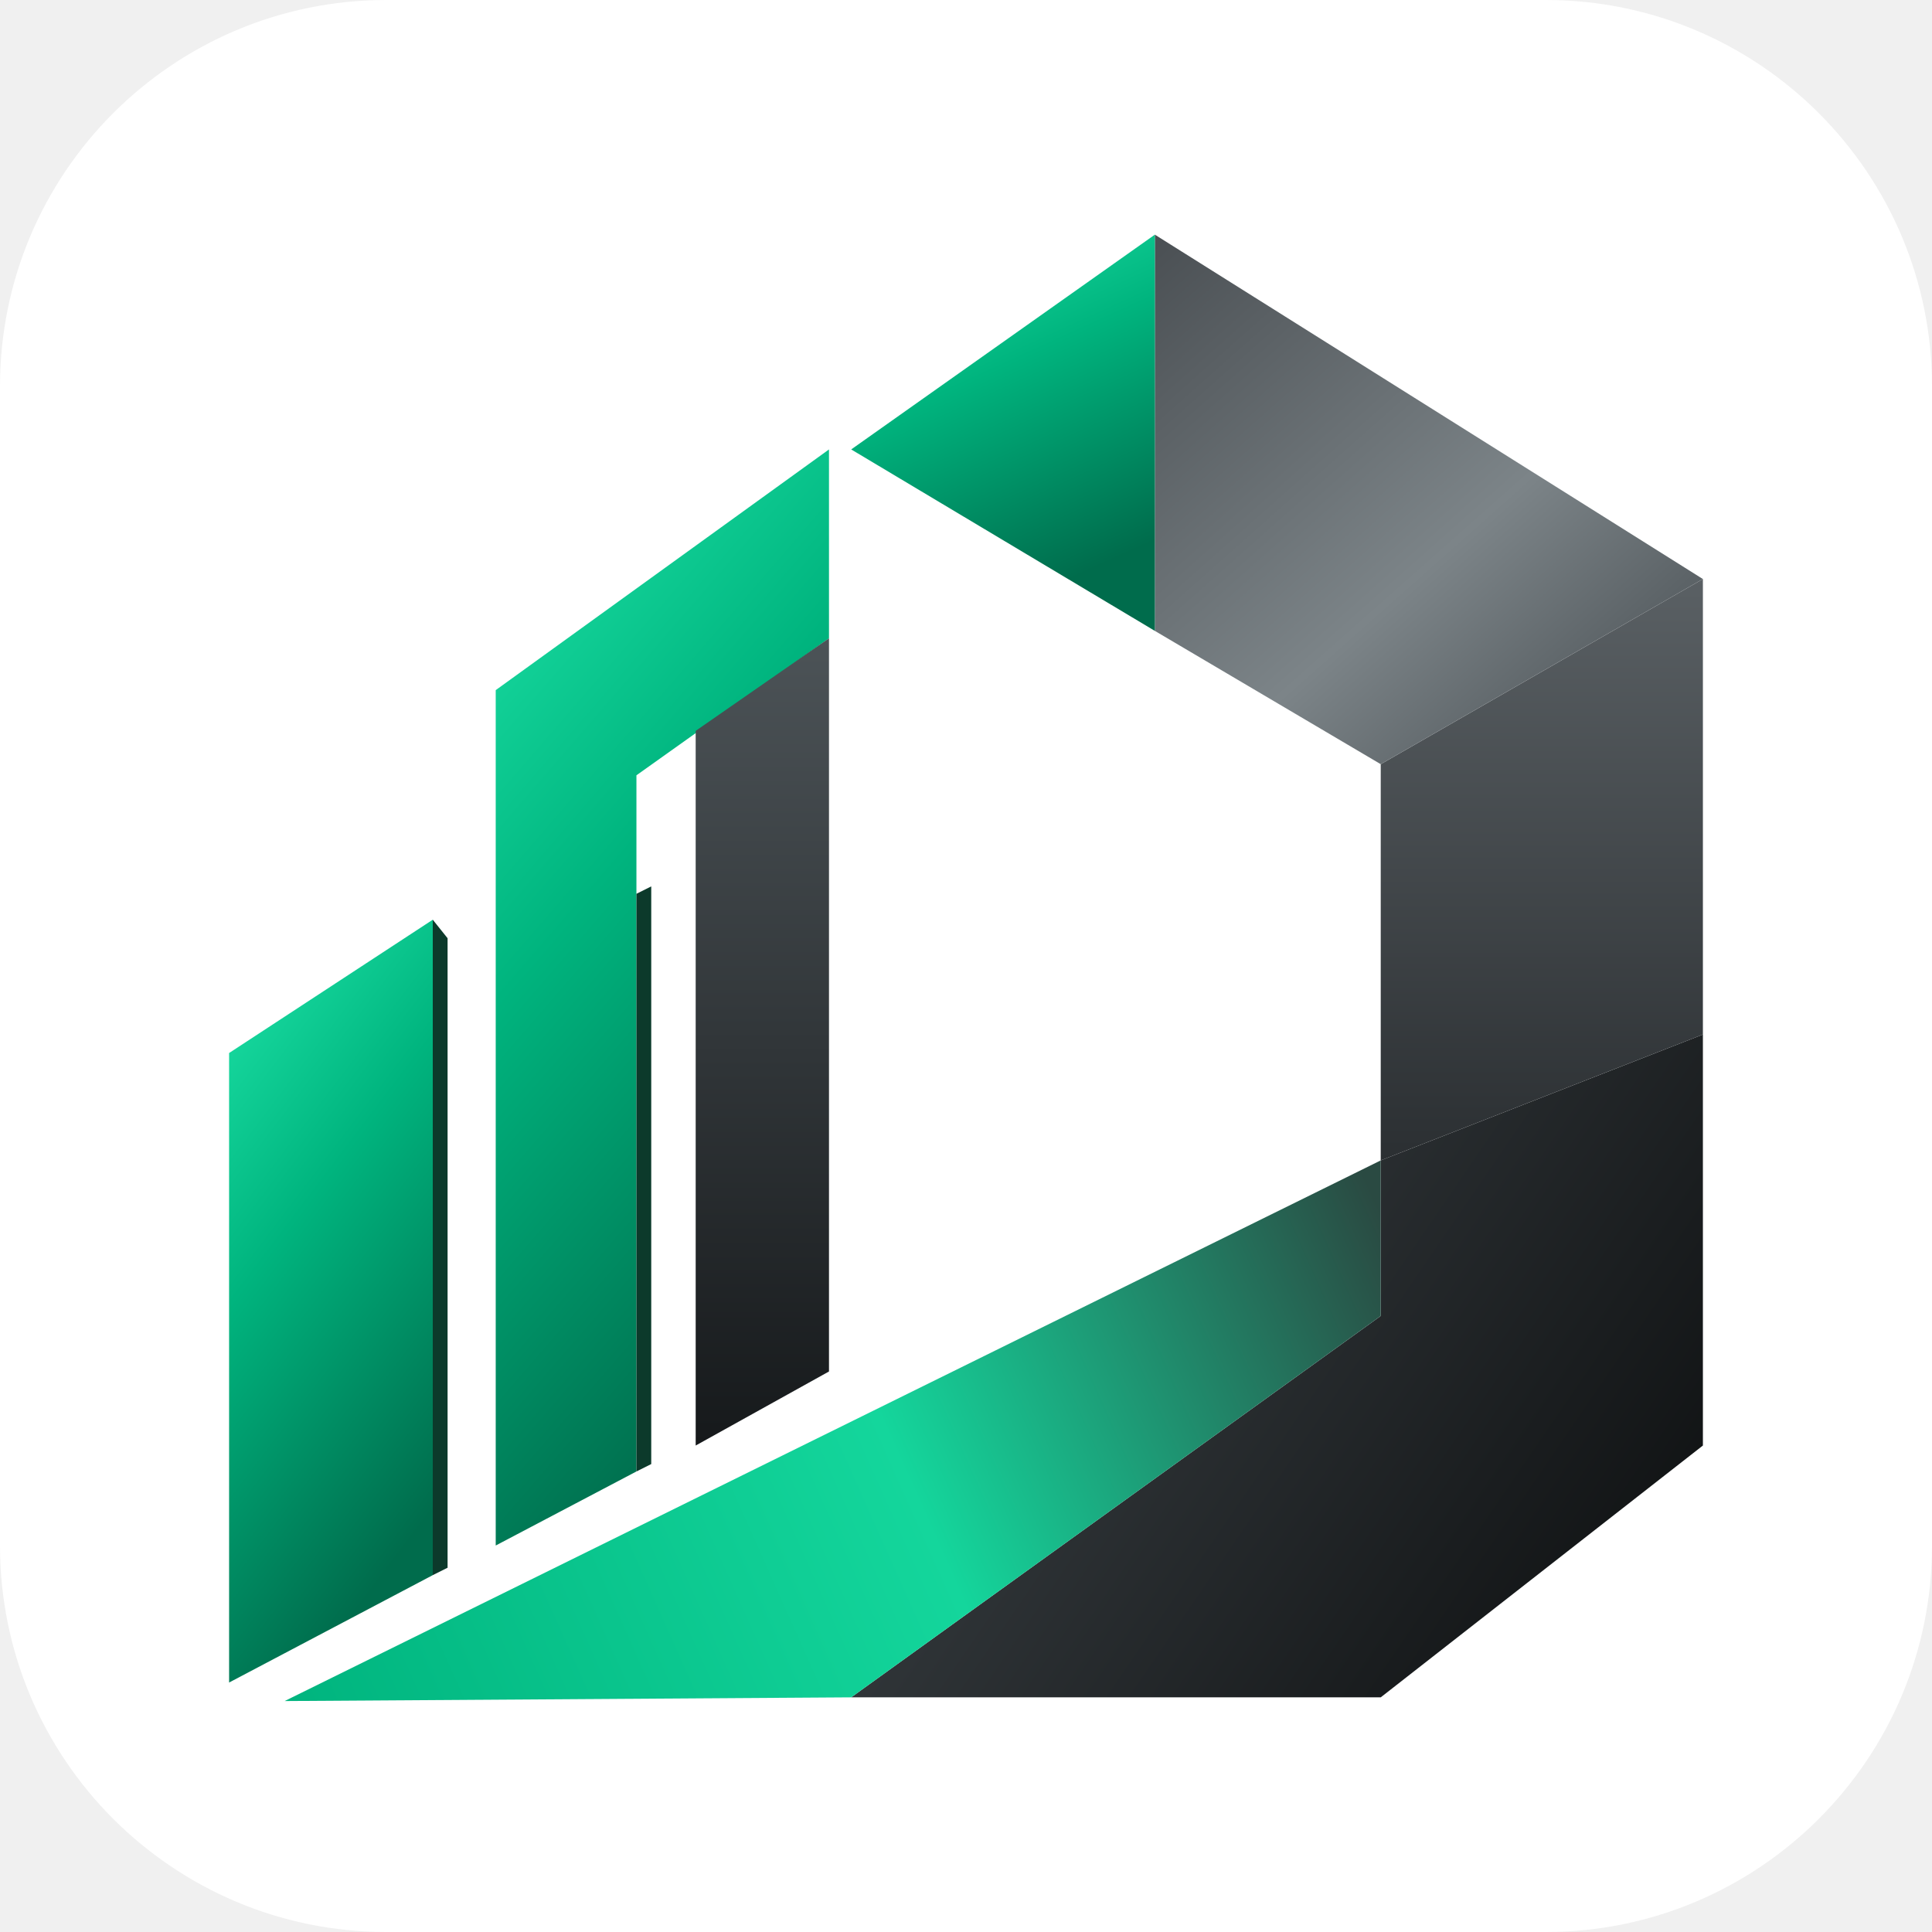
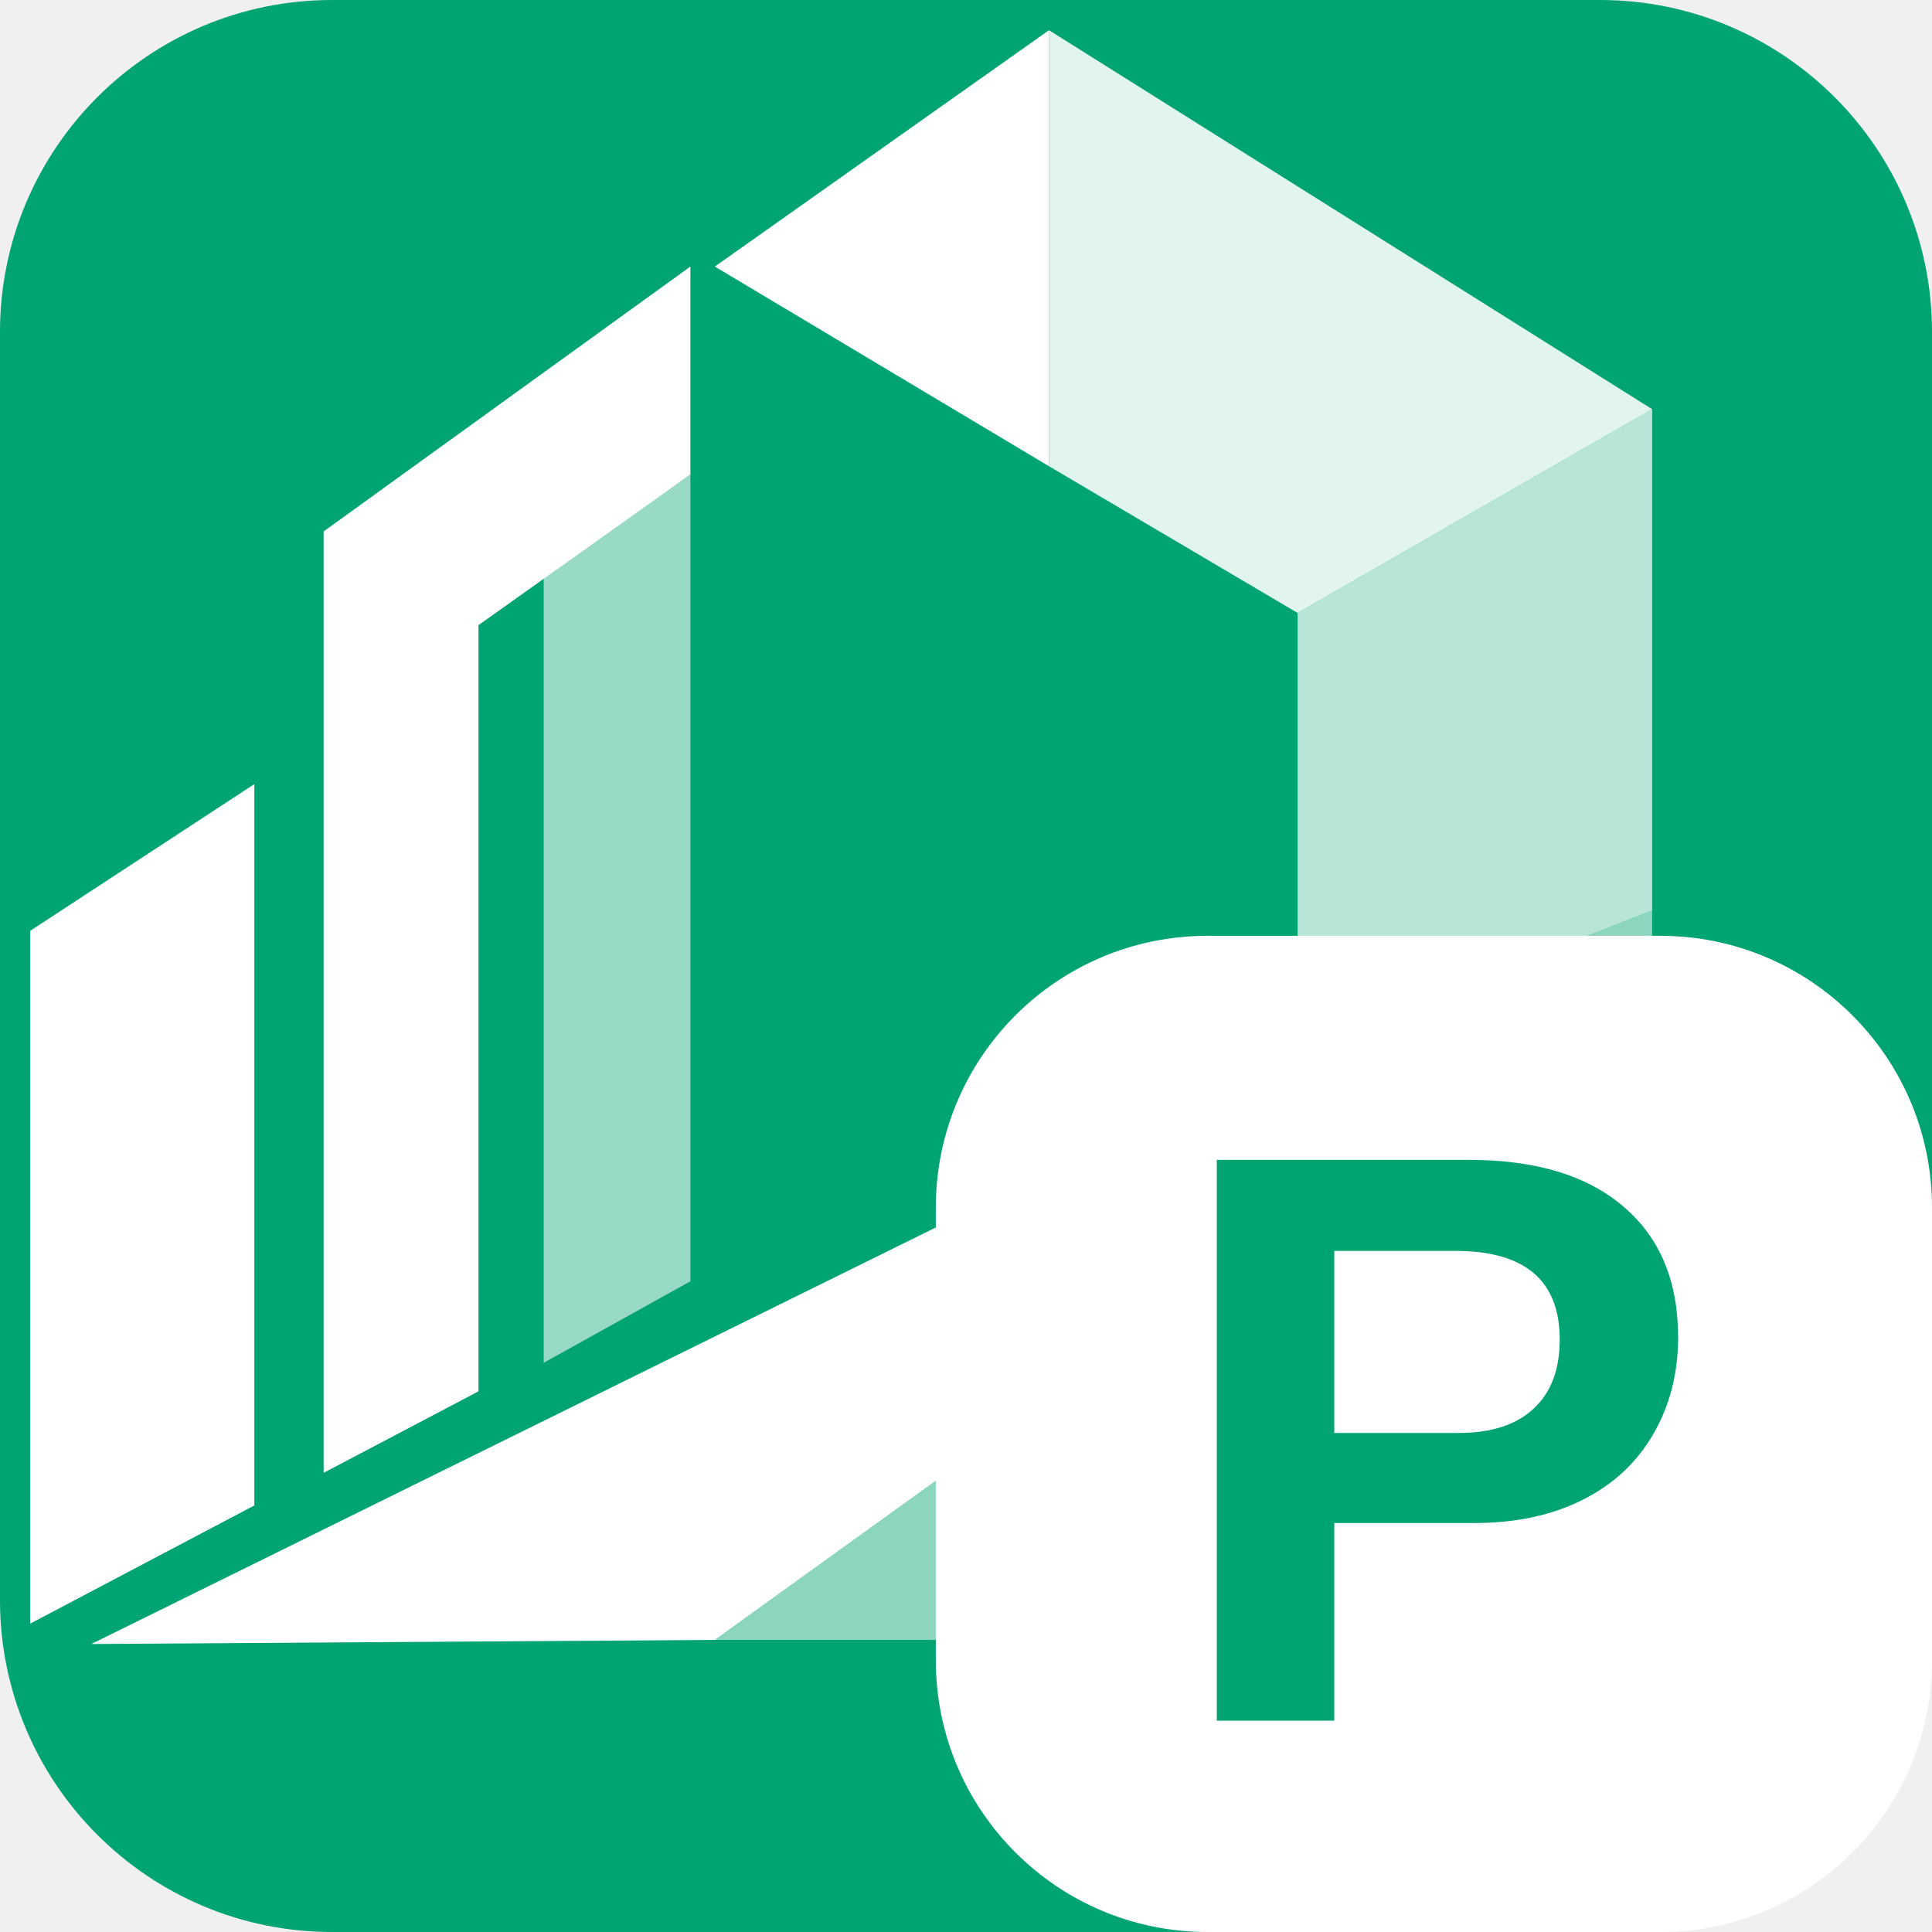
- <svg xmlns="http://www.w3.org/2000/svg" viewBox="0 0 480 480">
-   <rect width="480" height="480" rx="96" fill="#ffffff" />
-   <g transform="translate(240 240) scale(0.92) translate(-239 -233.5)">
-     <defs>
-       <linearGradient id="gG" x1="0" y1="0" x2="0.35" y2="1">
-         <stop offset="0" stop-color="#1FE6AA" />
-         <stop offset=".45" stop-color="#00B47E" />
-         <stop offset="1" stop-color="#006C4C" />
-       </linearGradient>
-       <linearGradient id="gBand" x1="55" y1="432" x2="351" y2="300" gradientUnits="userSpaceOnUse">
-         <stop offset="0" stop-color="#00B47E" />
-         <stop offset=".55" stop-color="#14D69C" />
-         <stop offset="1" stop-color="#2A4A42" />
-       </linearGradient>
-       <linearGradient id="gRoof" x1="290" y1="36" x2="400" y2="160" gradientUnits="userSpaceOnUse">
-         <stop offset="0" stop-color="#4A4F53" />
-         <stop offset=".7" stop-color="#7C8488" />
-         <stop offset="1" stop-color="#5C6367" />
-       </linearGradient>
-       <linearGradient id="gSide" x1="0" y1="0" x2="0" y2="1">
-         <stop offset="0" stop-color="#5A6064" />
-         <stop offset="1" stop-color="#2B2F32" />
-       </linearGradient>
-       <linearGradient id="gLow" x1="230" y1="300" x2="420" y2="430" gradientUnits="userSpaceOnUse">
-         <stop offset="0" stop-color="#3A4044" />
-         <stop offset="1" stop-color="#0E1011" />
-       </linearGradient>
-       <linearGradient id="gLeg" x1="0" y1="0" x2="0" y2="1">
-         <stop offset="0" stop-color="#4C5357" />
-         <stop offset="1" stop-color="#16191B" />
-       </linearGradient>
-     </defs>
-     <path fill="url(#gLow)" d="M208,431 L351,328 L351,286 L438,252 L438,363 L351,431 Z" />
-     <path fill="url(#gSide)" d="M351,179 L438,129 L438,252 L351,286 Z" />
-     <path fill="url(#gRoof)" d="M290,36 L438,129 L351,179 L290,143 Z" />
-     <path fill="url(#gG)" d="M208,94 L290,36 L290,143 Z" />
-     <path fill="url(#gBand)" d="M55,432 L351,286 L351,328 L208,431 Z" />
-     <path fill="url(#gG)" d="M202,94 L112,159 L112,390 L150,370 L150,182 L202,145 Z" />
-     <path fill="url(#gLeg)" d="M202,145 L166,170 L166,363 L202,343 Z" />
-     <path fill="#0C3A2B" d="M150,214 L154,212 L154,368 L150,370 Z" />
-     <path fill="url(#gG)" d="M95,221 L40,257 L40,427 L95,398 Z" />
-     <path fill="#0C3A2B" d="M95,221 L99,226 L99,396 L95,398 Z" />
+ <svg xmlns="http://www.w3.org/2000/svg" viewBox="0 0 64 64">
+   <rect width="64" height="64" rx="11" fill="#00A372" />
+   <g transform="translate(1 1) scale(0.135) translate(-40 -36)">
+     <path d="M208,431 L351,328 L351,286 L438,252 L438,363 L351,431 Z" fill="#fff" fill-opacity="0.55" />
+     <path d="M351,179 L438,129 L438,252 L351,286 Z" fill="#fff" fill-opacity="0.72" />
+     <path d="M290,36 L438,129 L351,179 L290,143 Z" fill="#fff" fill-opacity="0.88" />
+     <path d="M208,94 L290,36 L290,143 Z" fill="#fff" fill-opacity="1" />
+     <path d="M55,432 L351,286 L351,328 L208,431 Z" fill="#fff" fill-opacity="1" />
+     <path d="M202,94 L112,159 L112,390 L150,370 L150,182 L202,145 Z" fill="#fff" fill-opacity="1" />
+     <path d="M202,145 L166,170 L166,363 L202,343 Z" fill="#fff" fill-opacity="0.6" />
+     <path d="M95,221 L40,257 L40,427 L95,398 Z" fill="#fff" fill-opacity="1" />
  </g>
+   <rect x="31" y="31" width="33" height="33" rx="9" fill="#fff" />
+   <text x="47.5" y="57" text-anchor="middle" font-family="Arial,Helvetica,sans-serif" font-weight="700" font-size="27" fill="#00A372">Р</text>
</svg>
